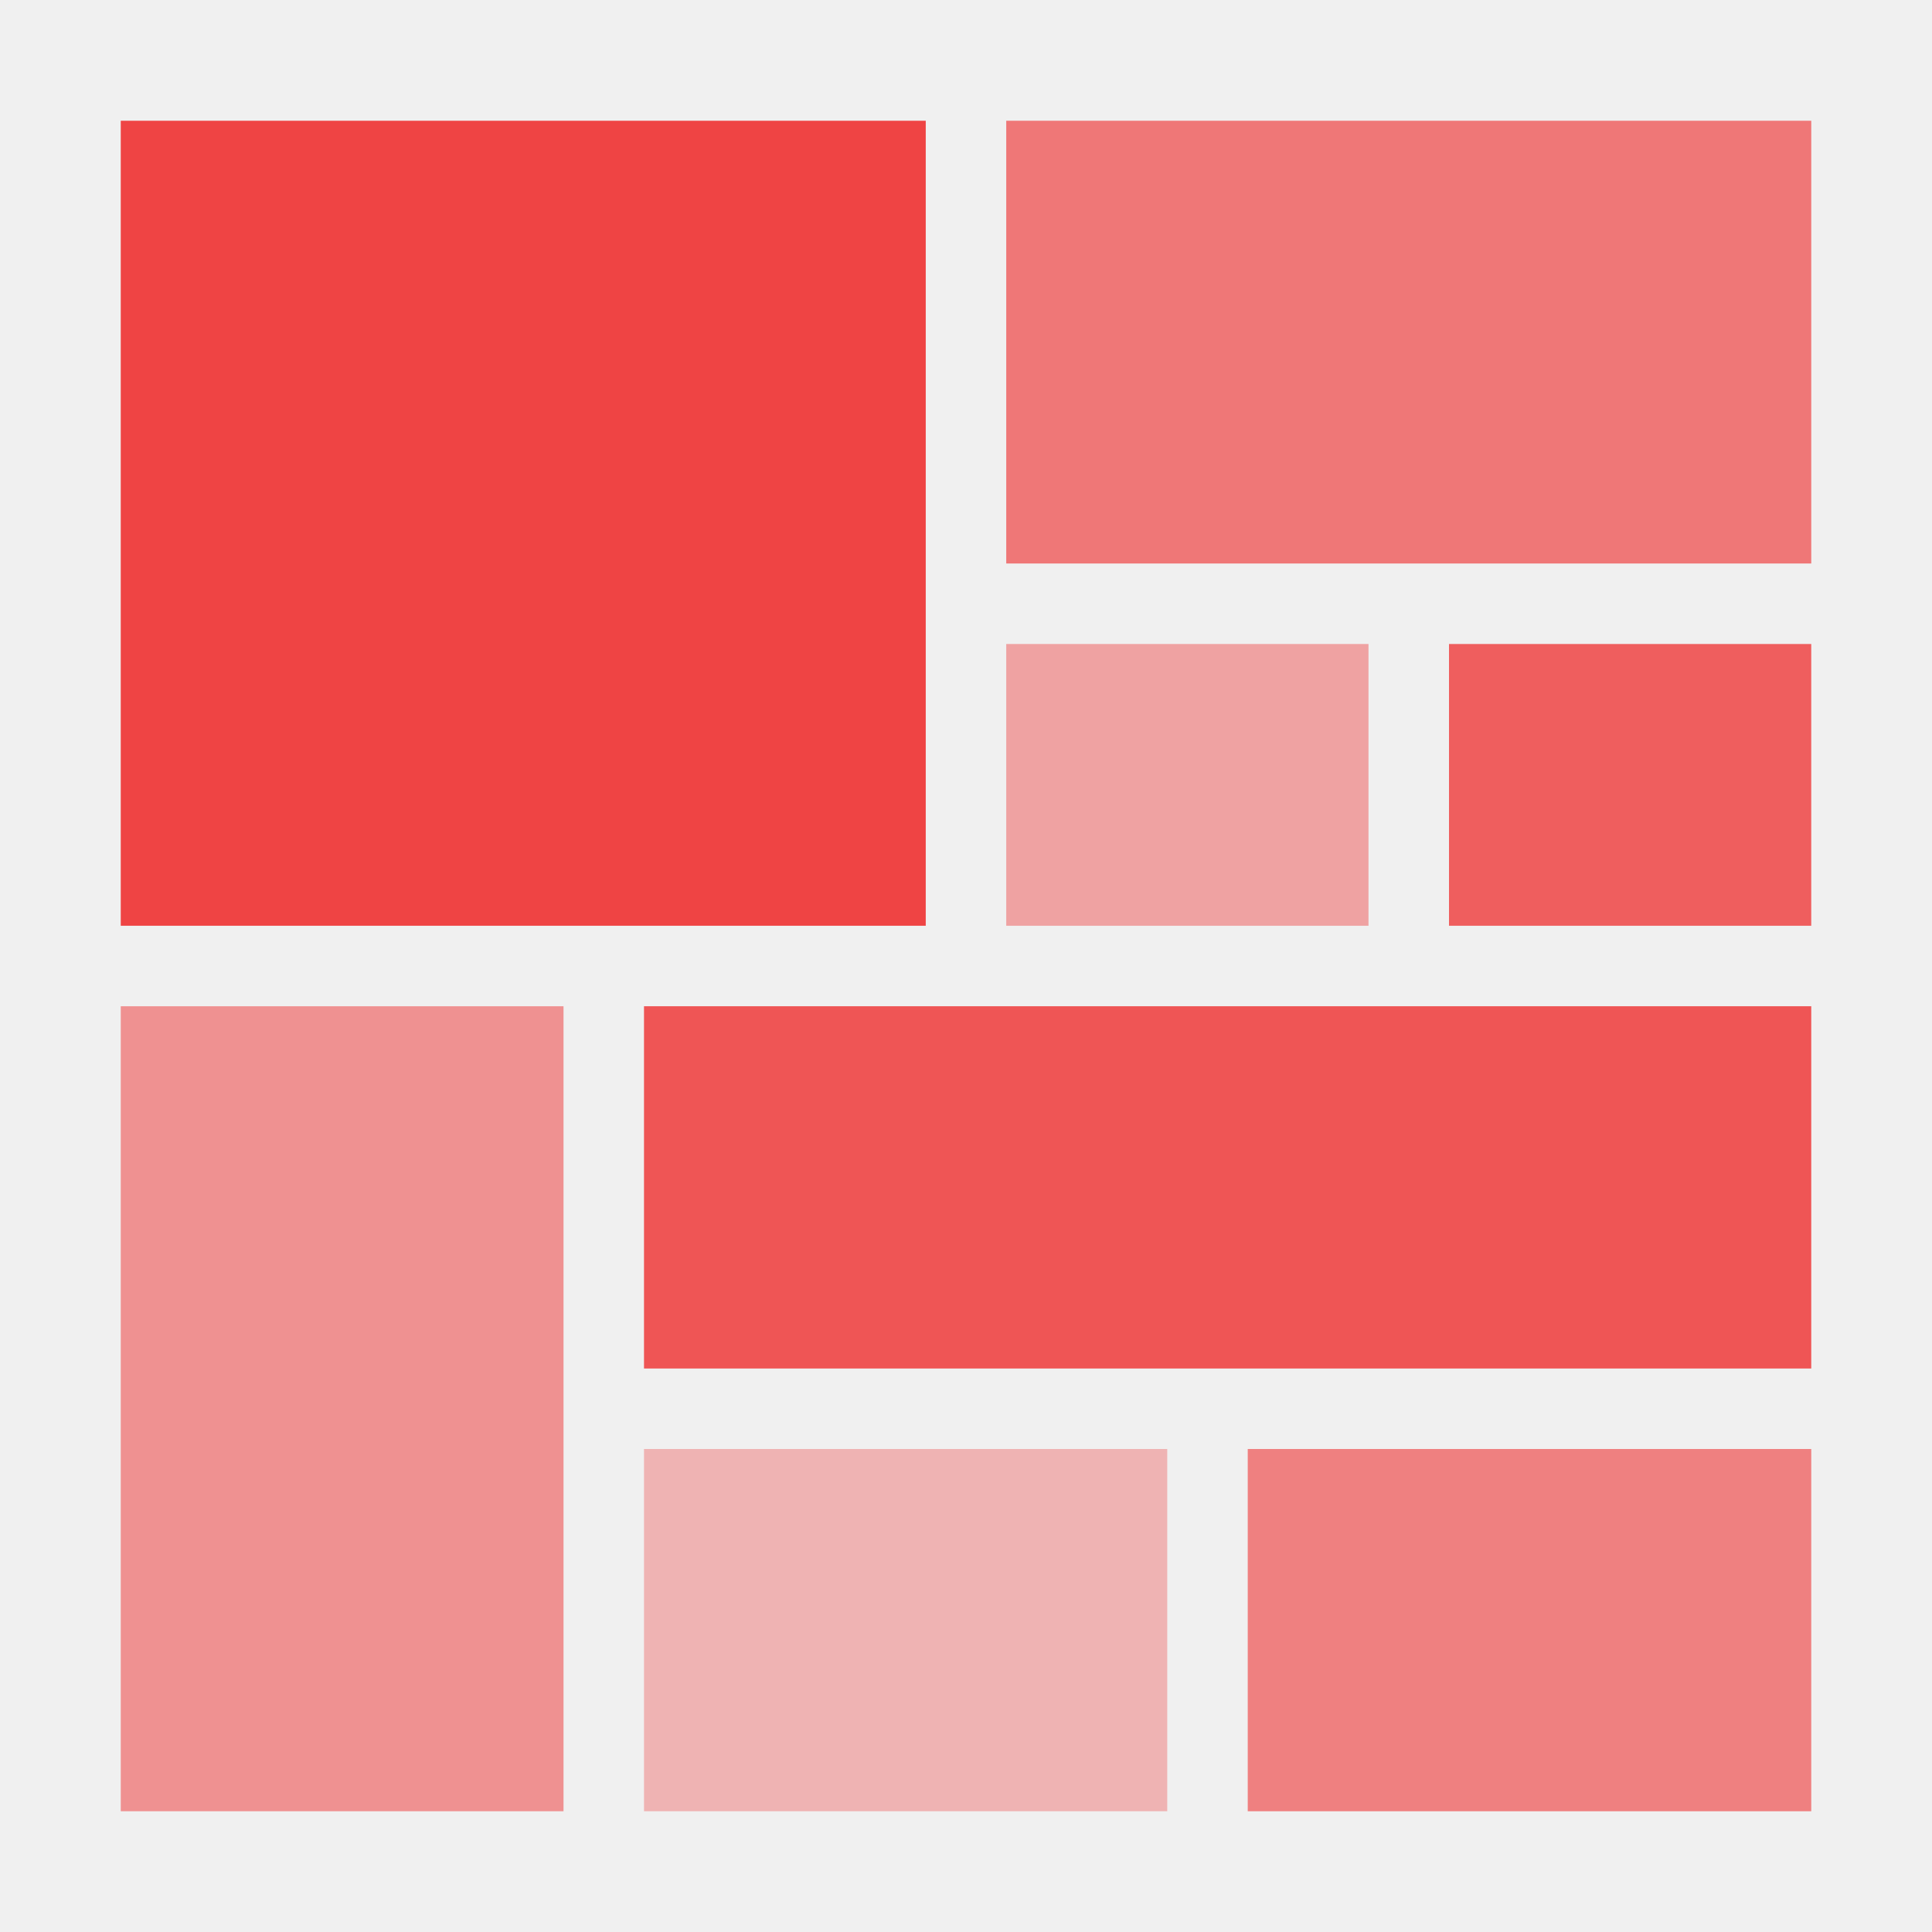
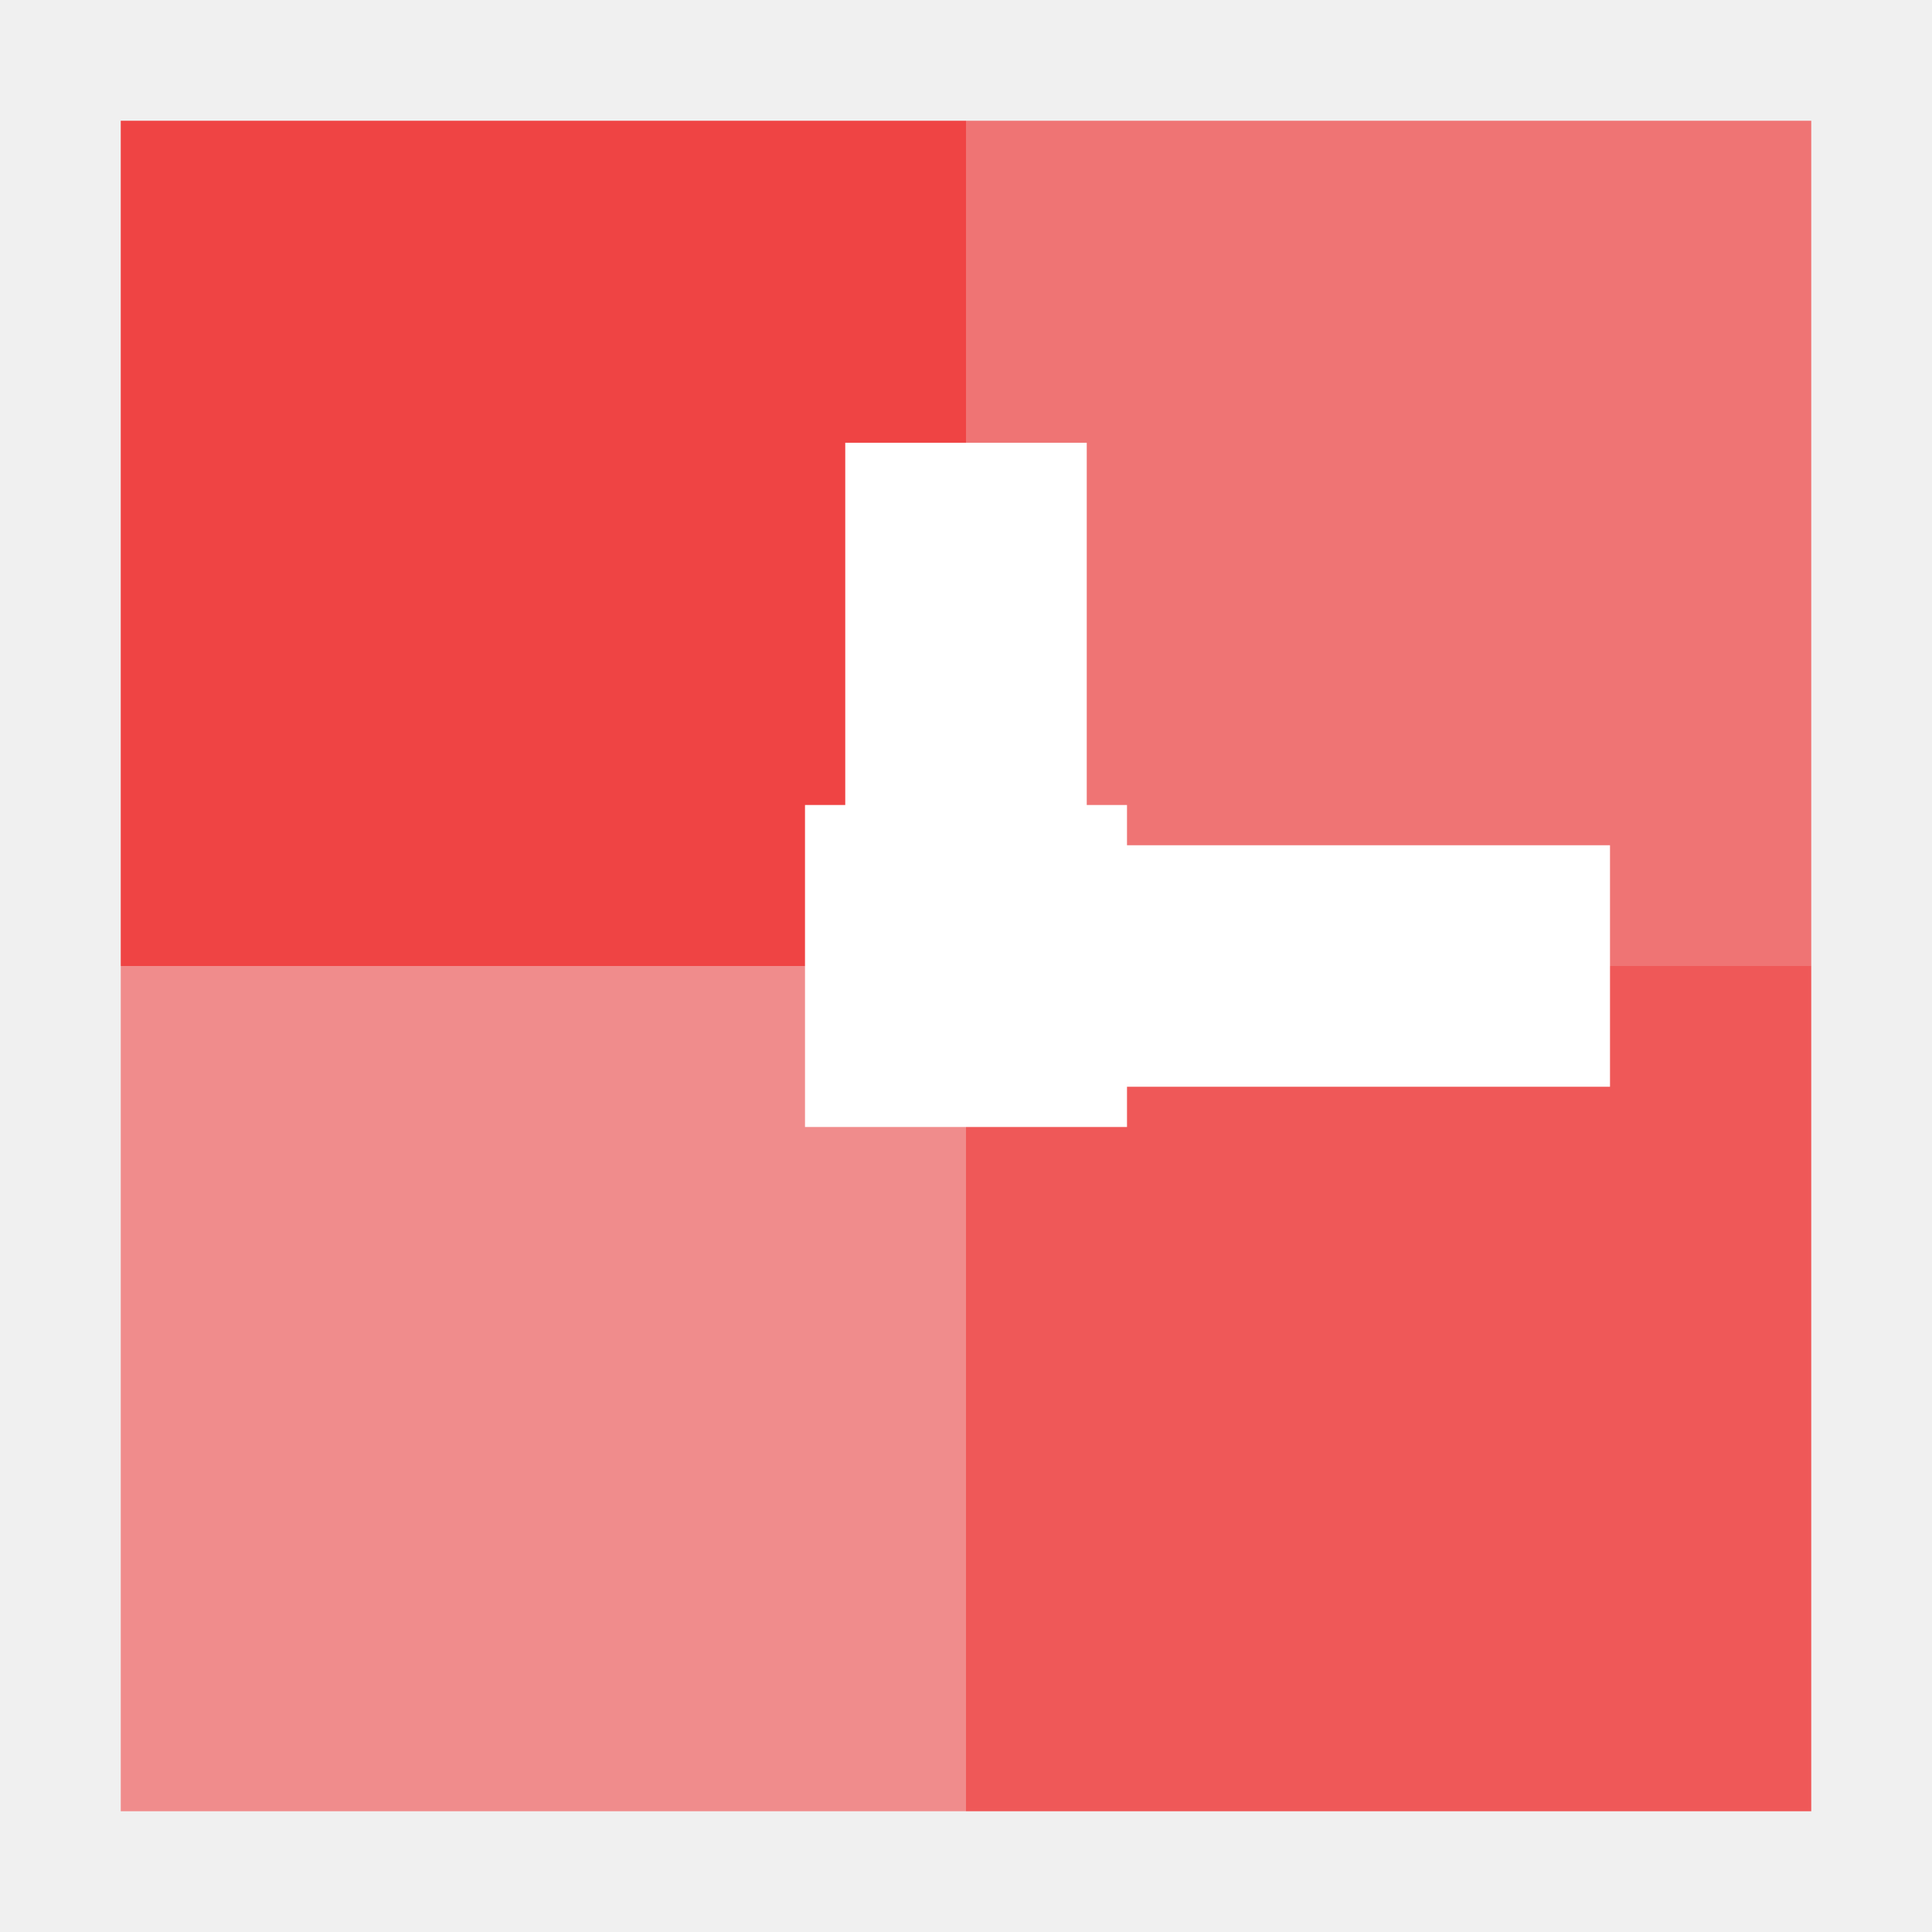
<svg xmlns="http://www.w3.org/2000/svg" viewBox="0 0 96 96" fill="none">
-   <rect x="6" y="6" width="40" height="40" fill="#EF4444" />
-   <rect x="50" y="6" width="40" height="22" fill="#EF4444" fill-opacity="0.7" />
-   <rect x="50" y="32" width="18" height="14" fill="#EF4444" fill-opacity="0.45" />
-   <rect x="72" y="32" width="18" height="14" fill="#EF4444" fill-opacity="0.85" />
-   <rect x="6" y="50" width="22" height="40" fill="#EF4444" fill-opacity="0.55" />
-   <rect x="32" y="50" width="58" height="18" fill="#EF4444" fill-opacity="0.9" />
-   <rect x="32" y="72" width="26" height="18" fill="#EF4444" fill-opacity="0.35" />
-   <rect x="62" y="72" width="28" height="18" fill="#EF4444" fill-opacity="0.65" />
+   <rect x="6" y="6" width="42" height="42" fill="#EF4444" />
+   <rect x="48" y="6" width="42" height="42" fill="#EF4444" fill-opacity="0.72" />
+   <rect x="6" y="48" width="42" height="42" fill="#EF4444" fill-opacity="0.58" />
+   <rect x="48" y="48" width="42" height="42" fill="#EF4444" fill-opacity="0.88" />
+   <rect x="42" y="22" width="12" height="28" fill="#FFFFFF" />
+   <rect x="48" y="42" width="32" height="12" fill="#FFFFFF" />
+   <rect x="40" y="40" width="16" height="16" fill="#FFFFFF" />
</svg>
